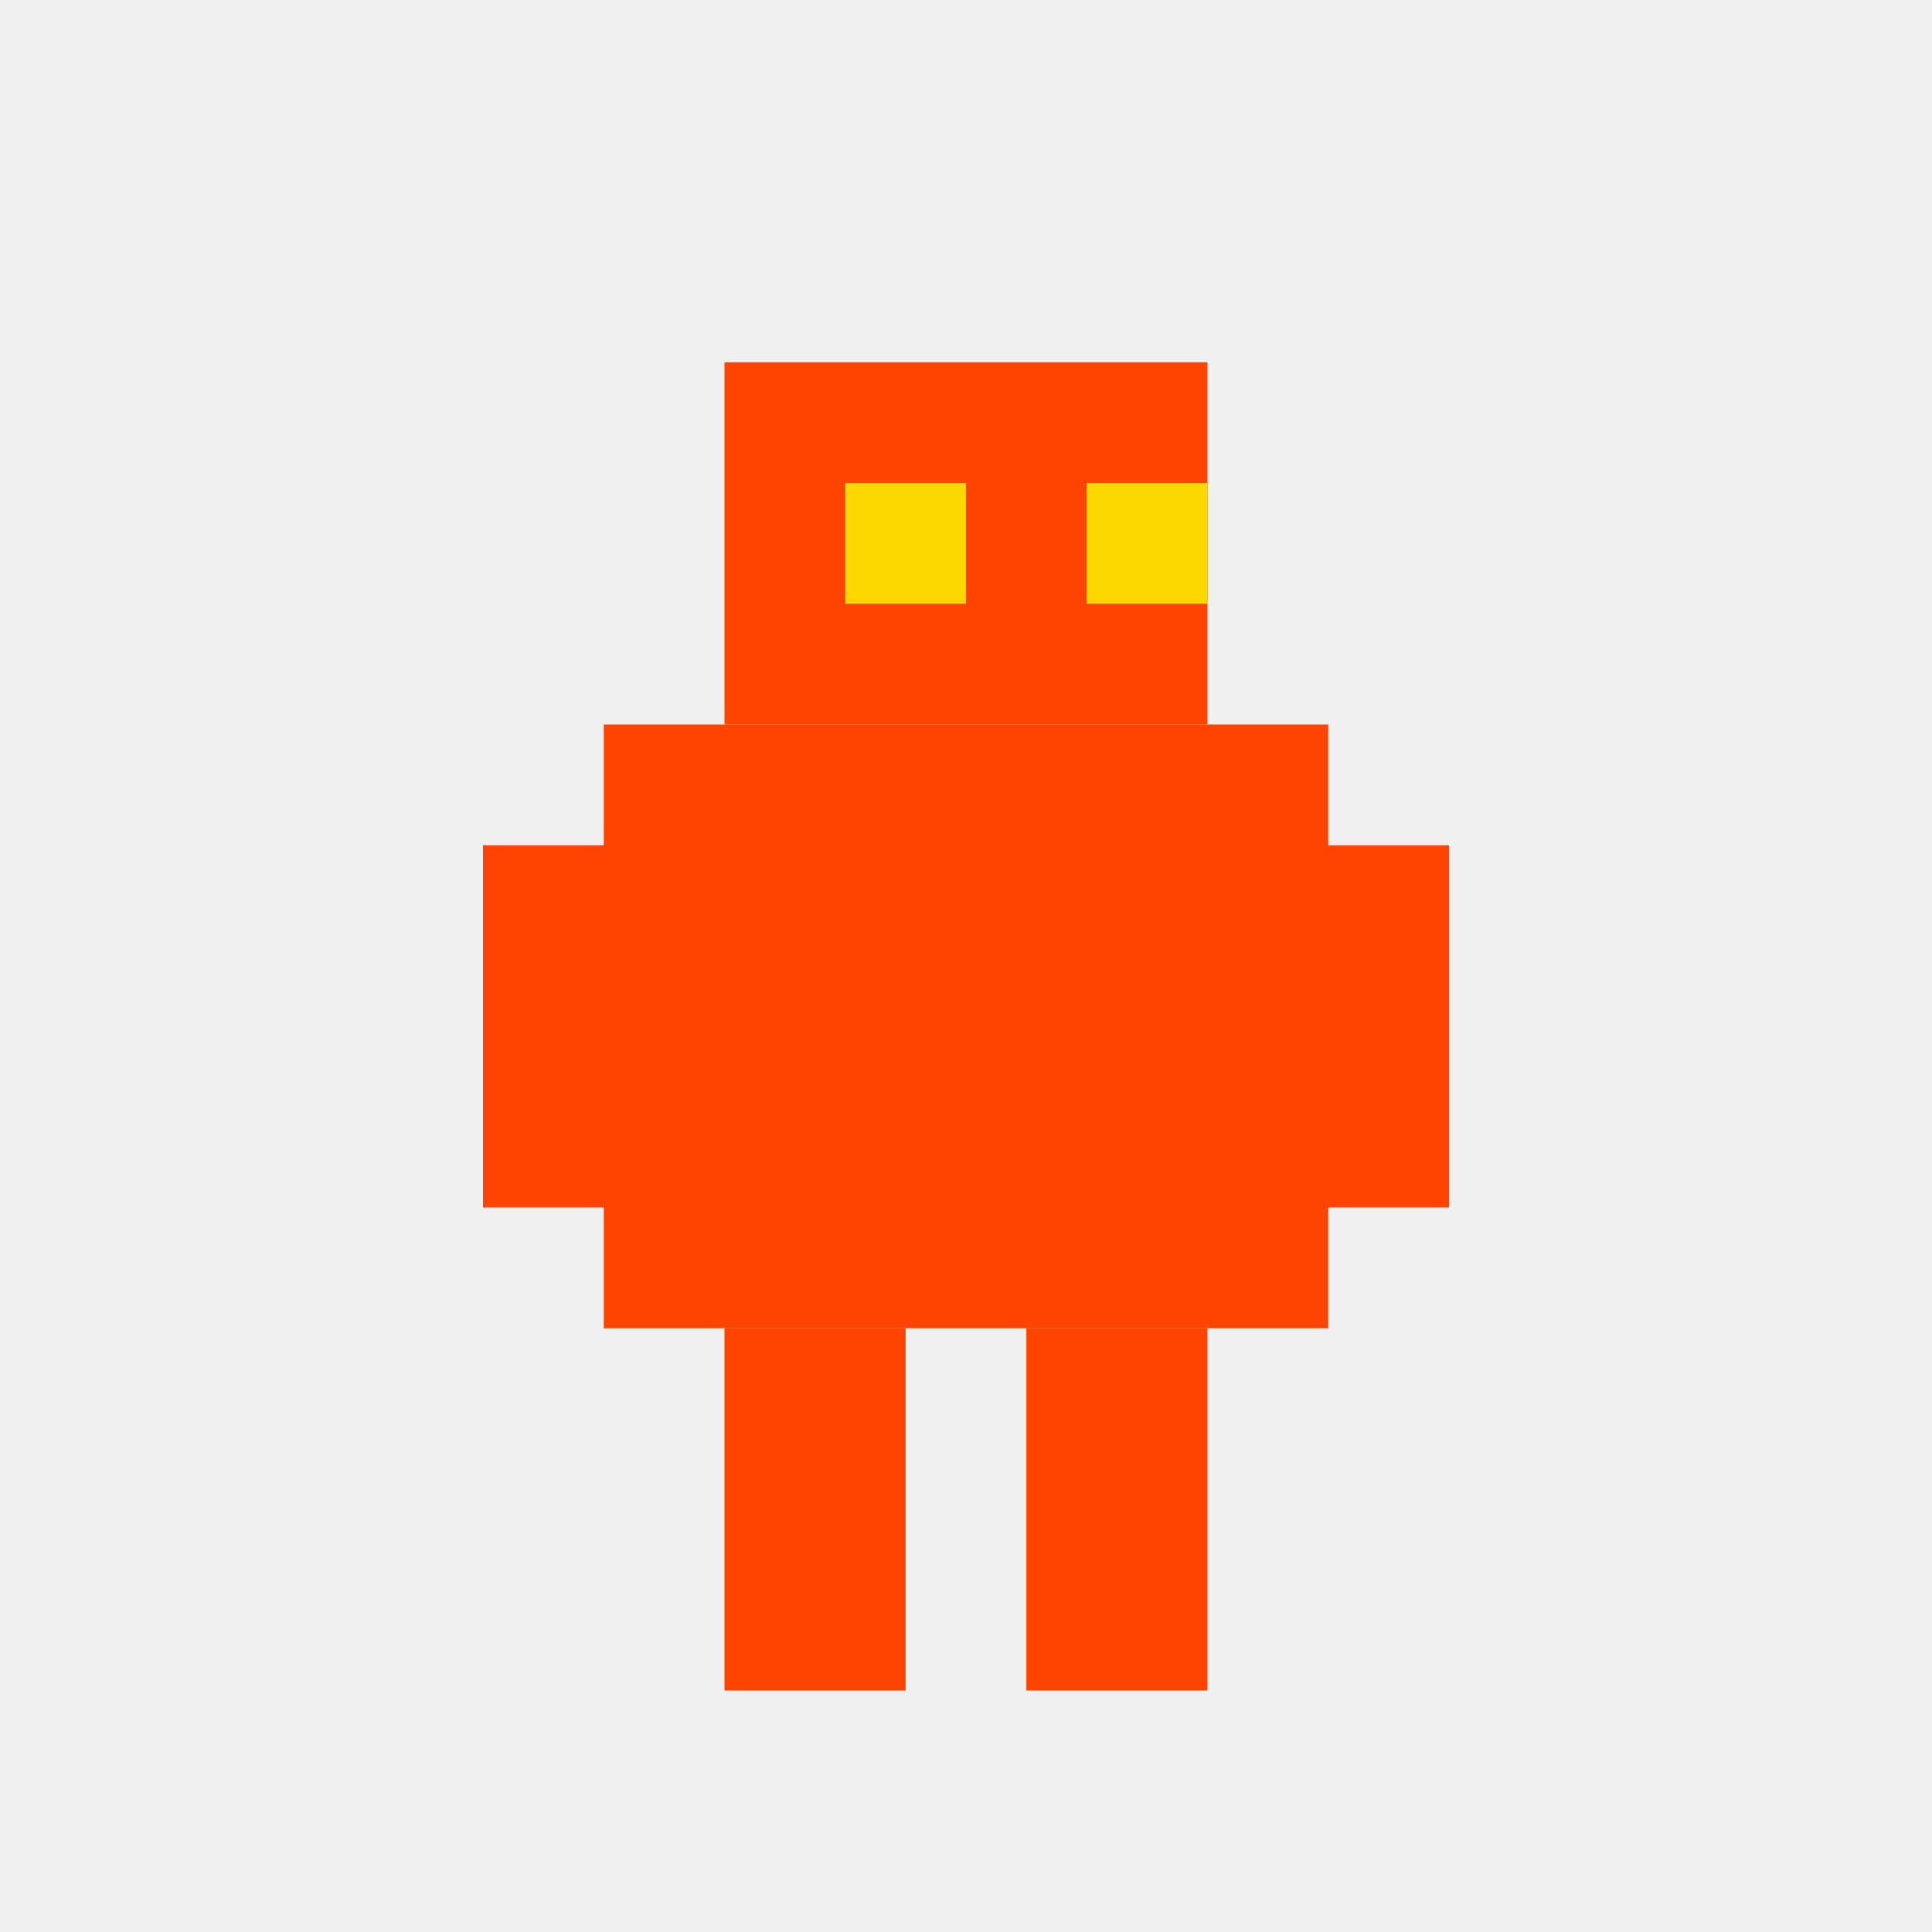
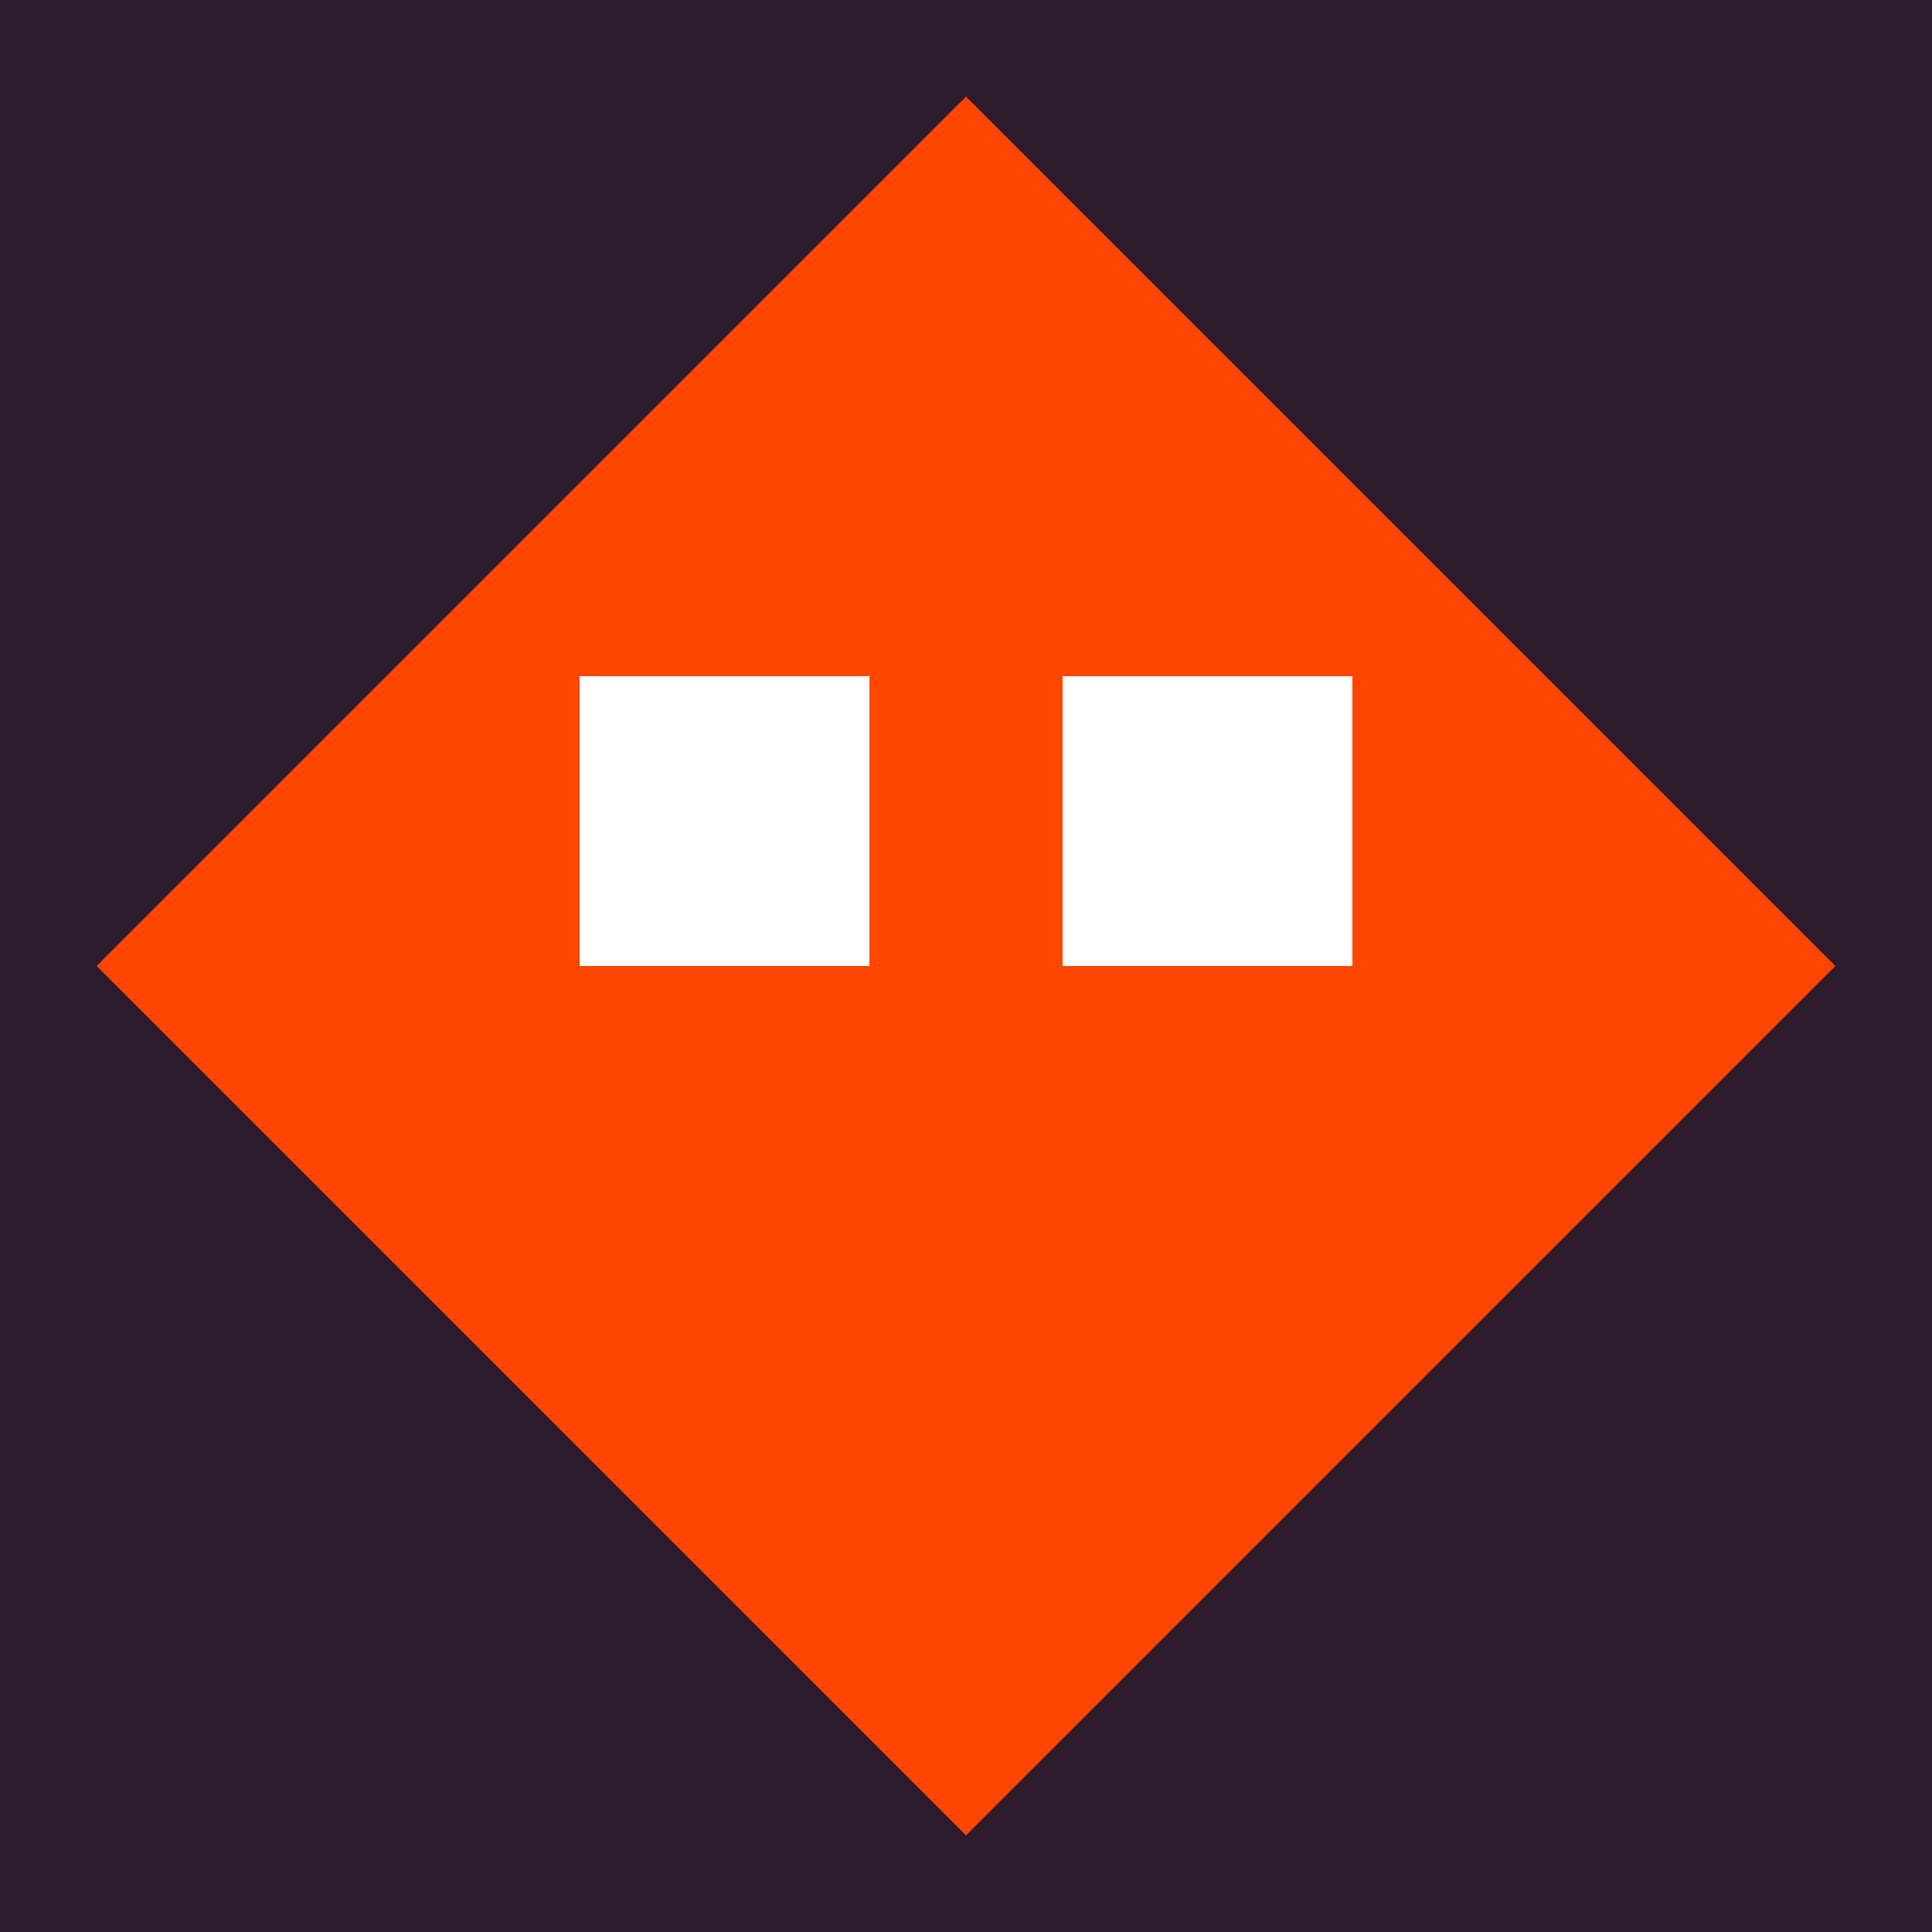
- <svg xmlns="http://www.w3.org/2000/svg" viewBox="0 0 32 32" width="32" height="32">
-   <rect x="12" y="6" width="8" height="6" fill="#FF4500" />
-   <rect x="14" y="8" width="2" height="2" fill="#FFD700" />
-   <rect x="18" y="8" width="2" height="2" fill="#FFD700" />
-   <rect x="10" y="12" width="12" height="10" fill="#FF4500" />
-   <rect x="8" y="14" width="4" height="6" fill="#FF4500" />
-   <rect x="20" y="14" width="4" height="6" fill="#FF4500" />
-   <rect x="12" y="22" width="3" height="6" fill="#FF4500" />
-   <rect x="17" y="22" width="3" height="6" fill="#FF4500" />
+ <svg xmlns="http://www.w3.org/2000/svg" viewBox="0 0 40 40" width="40" height="40">
+   <rect x="0" y="0" width="40" height="40" fill="#2D1B2E" />
+   <polygon points="20,2 38,20 20,38 2,20" fill="#FF4500" />
+   <rect x="12" y="14" width="6" height="6" fill="#FFFFFF" />
+   <rect x="22" y="14" width="6" height="6" fill="#FFFFFF" />
</svg>
